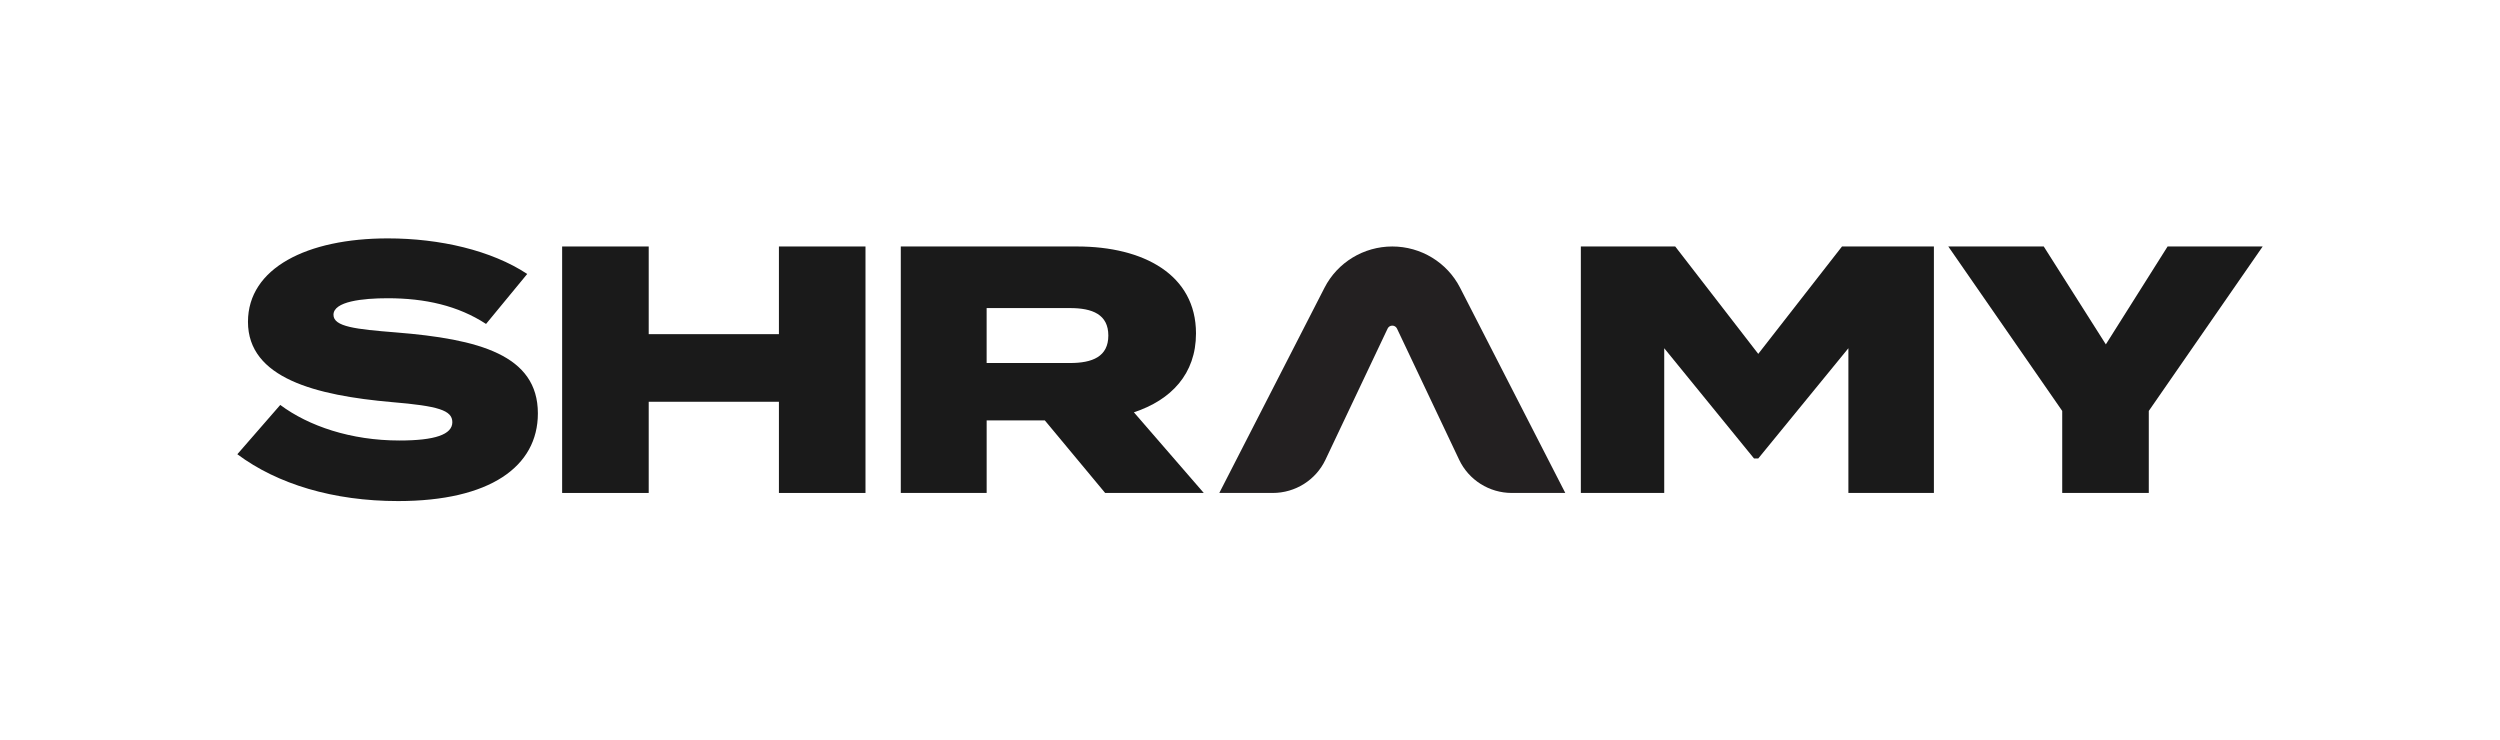
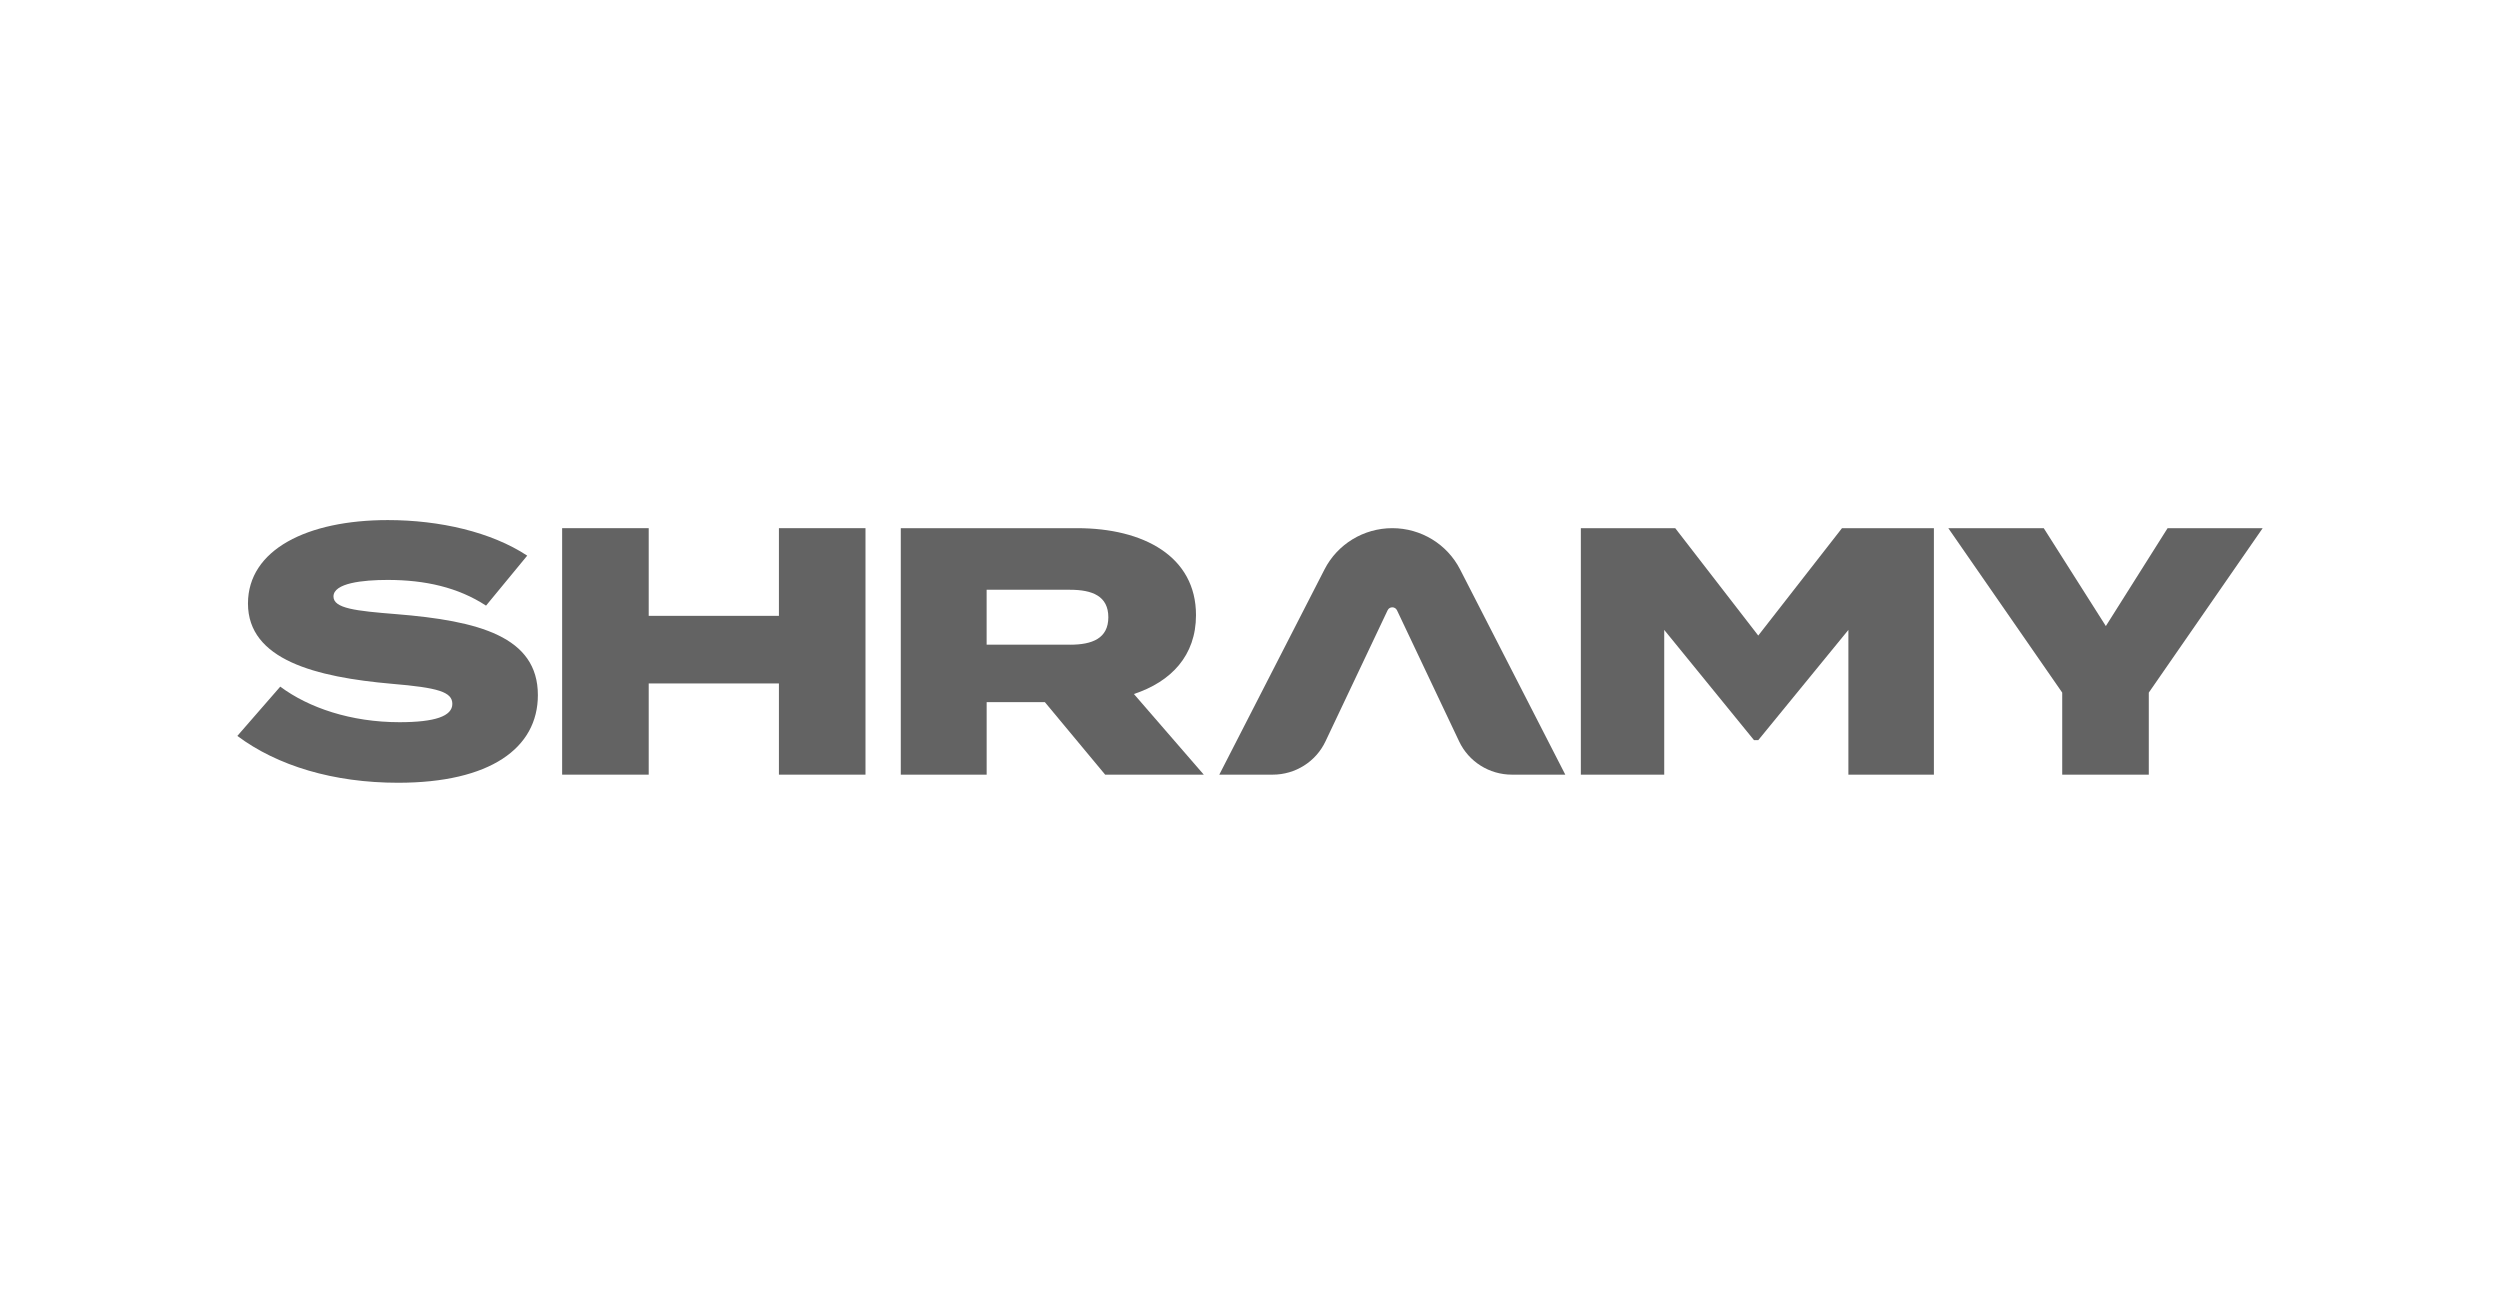
- <svg xmlns="http://www.w3.org/2000/svg" width="213" height="63" viewBox="0 0 213 63" fill="none">
-   <path d="M45.827 35.221C45.827 39.751 41.746 42.691 33.917 42.691C28.415 42.691 23.638 41.252 20.221 38.701L23.878 34.501C26.296 36.302 29.894 37.531 34.036 37.531C37.058 37.531 38.539 37.021 38.539 35.971C38.539 34.952 37.329 34.591 33.401 34.261C26.9 33.692 21.127 32.22 21.127 27.42C21.127 22.831 26.175 20.311 33.037 20.311C37.481 20.311 41.865 21.33 44.919 23.341L41.411 27.6C39.024 26.04 36.211 25.41 33.037 25.41C30.89 25.41 28.412 25.679 28.412 26.821C28.412 27.84 30.317 28.05 33.734 28.322C40.807 28.89 45.827 30.24 45.827 35.221Z" fill="#1A1A1A" />
-   <path d="M73.74 21V42H66.364V34.23H55.27V42H47.894V21H55.27V28.47H66.364V21H73.74Z" fill="#1A1A1A" />
-   <path d="M94.159 42L89.021 35.82H84.063V42H76.747V21H91.772C97.426 21 101.899 23.4 101.899 28.409C101.899 31.859 99.783 34.079 96.608 35.129L102.562 42H94.159ZM91.166 30.929C93.07 30.929 94.43 30.389 94.43 28.588C94.43 26.788 93.07 26.248 91.166 26.248H84.061V30.927H91.166V30.929Z" fill="#1A1A1A" />
-   <path d="M164.768 21V42H157.483V29.669L149.805 39.06H149.441L141.792 29.669V42H134.688V21H142.729L149.803 30.15L156.938 21H164.768Z" fill="#1A1A1A" />
-   <path d="M174.127 21L179.418 29.341L184.679 21H192.78L183.077 35.011V42H175.701V35.011L165.995 21H174.127Z" fill="#1A1A1A" />
-   <path d="M124.398 24.513L133.363 42H128.811C126.887 42 125.136 40.898 124.319 39.169L119.024 27.996C118.865 27.659 118.382 27.659 118.224 27.996L112.929 39.169C112.111 40.898 110.361 42 108.436 42H103.884L112.849 24.513C113.954 22.358 116.185 21 118.623 21C121.063 21 123.294 22.358 124.398 24.513Z" fill="#232021" />
+ <svg xmlns="http://www.w3.org/2000/svg" width="213" height="112" viewBox="0 0 213 112" fill="none">
+   <path d="M45.827 59.221C45.827 63.751 41.746 66.691 33.917 66.691C28.415 66.691 23.638 65.252 20.221 62.701L23.878 58.501C26.296 60.302 29.894 61.531 34.036 61.531C37.058 61.531 38.539 61.021 38.539 59.971C38.539 58.952 37.329 58.591 33.401 58.261C26.9 57.692 21.127 56.22 21.127 51.42C21.127 46.831 26.175 44.311 33.037 44.311C37.481 44.311 41.865 45.33 44.919 47.341L41.411 51.6C39.024 50.04 36.211 49.41 33.037 49.41C30.89 49.41 28.412 49.679 28.412 50.821C28.412 51.84 30.317 52.05 33.734 52.322C40.807 52.89 45.827 54.24 45.827 59.221Z" fill="#636363" />
+   <path d="M73.74 45V66H66.364V58.23H55.27V66H47.894V45H55.27V52.47H66.364V45H73.74Z" fill="#636363" />
+   <path d="M94.159 66L89.021 59.82H84.063V66H76.747V45H91.772C97.426 45 101.899 47.4 101.899 52.409C101.899 55.859 99.783 58.079 96.608 59.129L102.562 66H94.159ZM91.166 54.929C93.07 54.929 94.43 54.389 94.43 52.588C94.43 50.788 93.07 50.248 91.166 50.248H84.061V54.927H91.166V54.929Z" fill="#636363" />
+   <path d="M164.768 45V66H157.483V53.669L149.805 63.06H149.441L141.792 53.669V66H134.688V45H142.729L149.803 54.15L156.938 45H164.768Z" fill="#636363" />
+   <path d="M174.127 45L179.418 53.341L184.679 45H192.78L183.077 59.011V66H175.701V59.011L165.995 45H174.127Z" fill="#636363" />
+   <path d="M124.398 48.513L133.363 66H128.811C126.887 66 125.136 64.897 124.319 63.169L119.024 51.996C118.865 51.659 118.382 51.659 118.224 51.996L112.929 63.169C112.111 64.897 110.361 66 108.436 66H103.884L112.849 48.513C113.954 46.358 116.185 45 118.623 45C121.063 45 123.294 46.358 124.398 48.513Z" fill="#636363" />
</svg>
